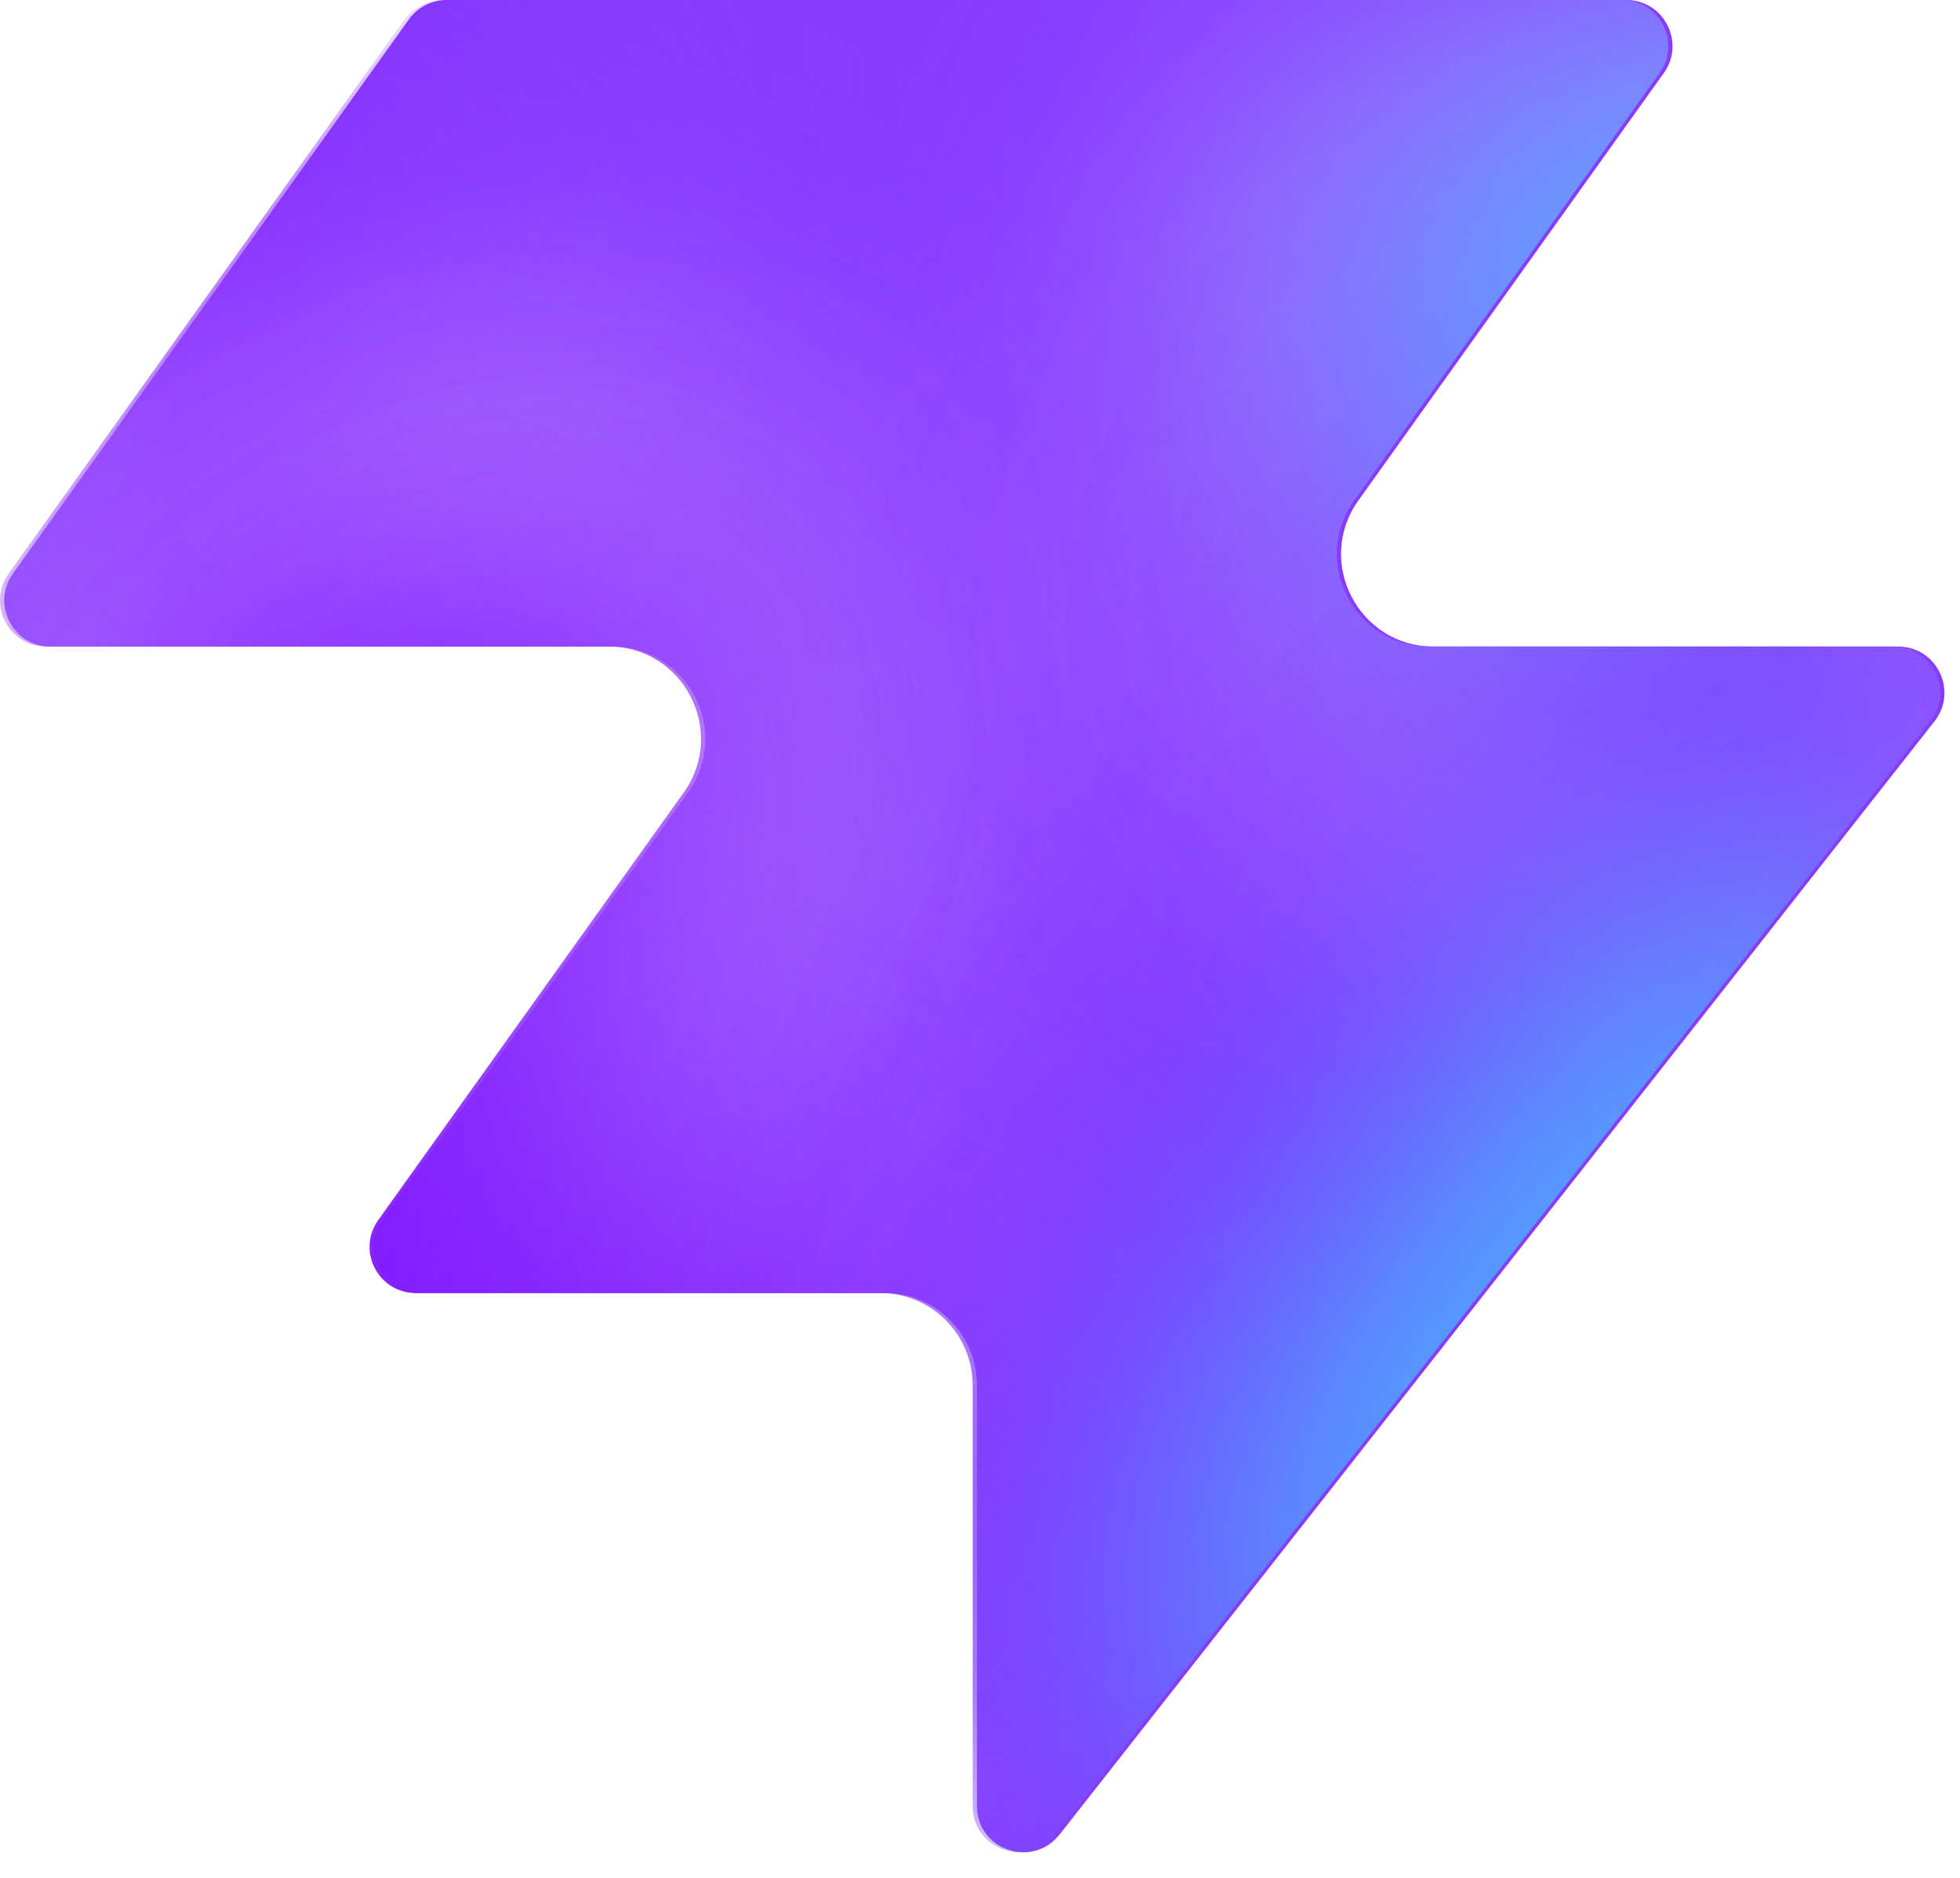
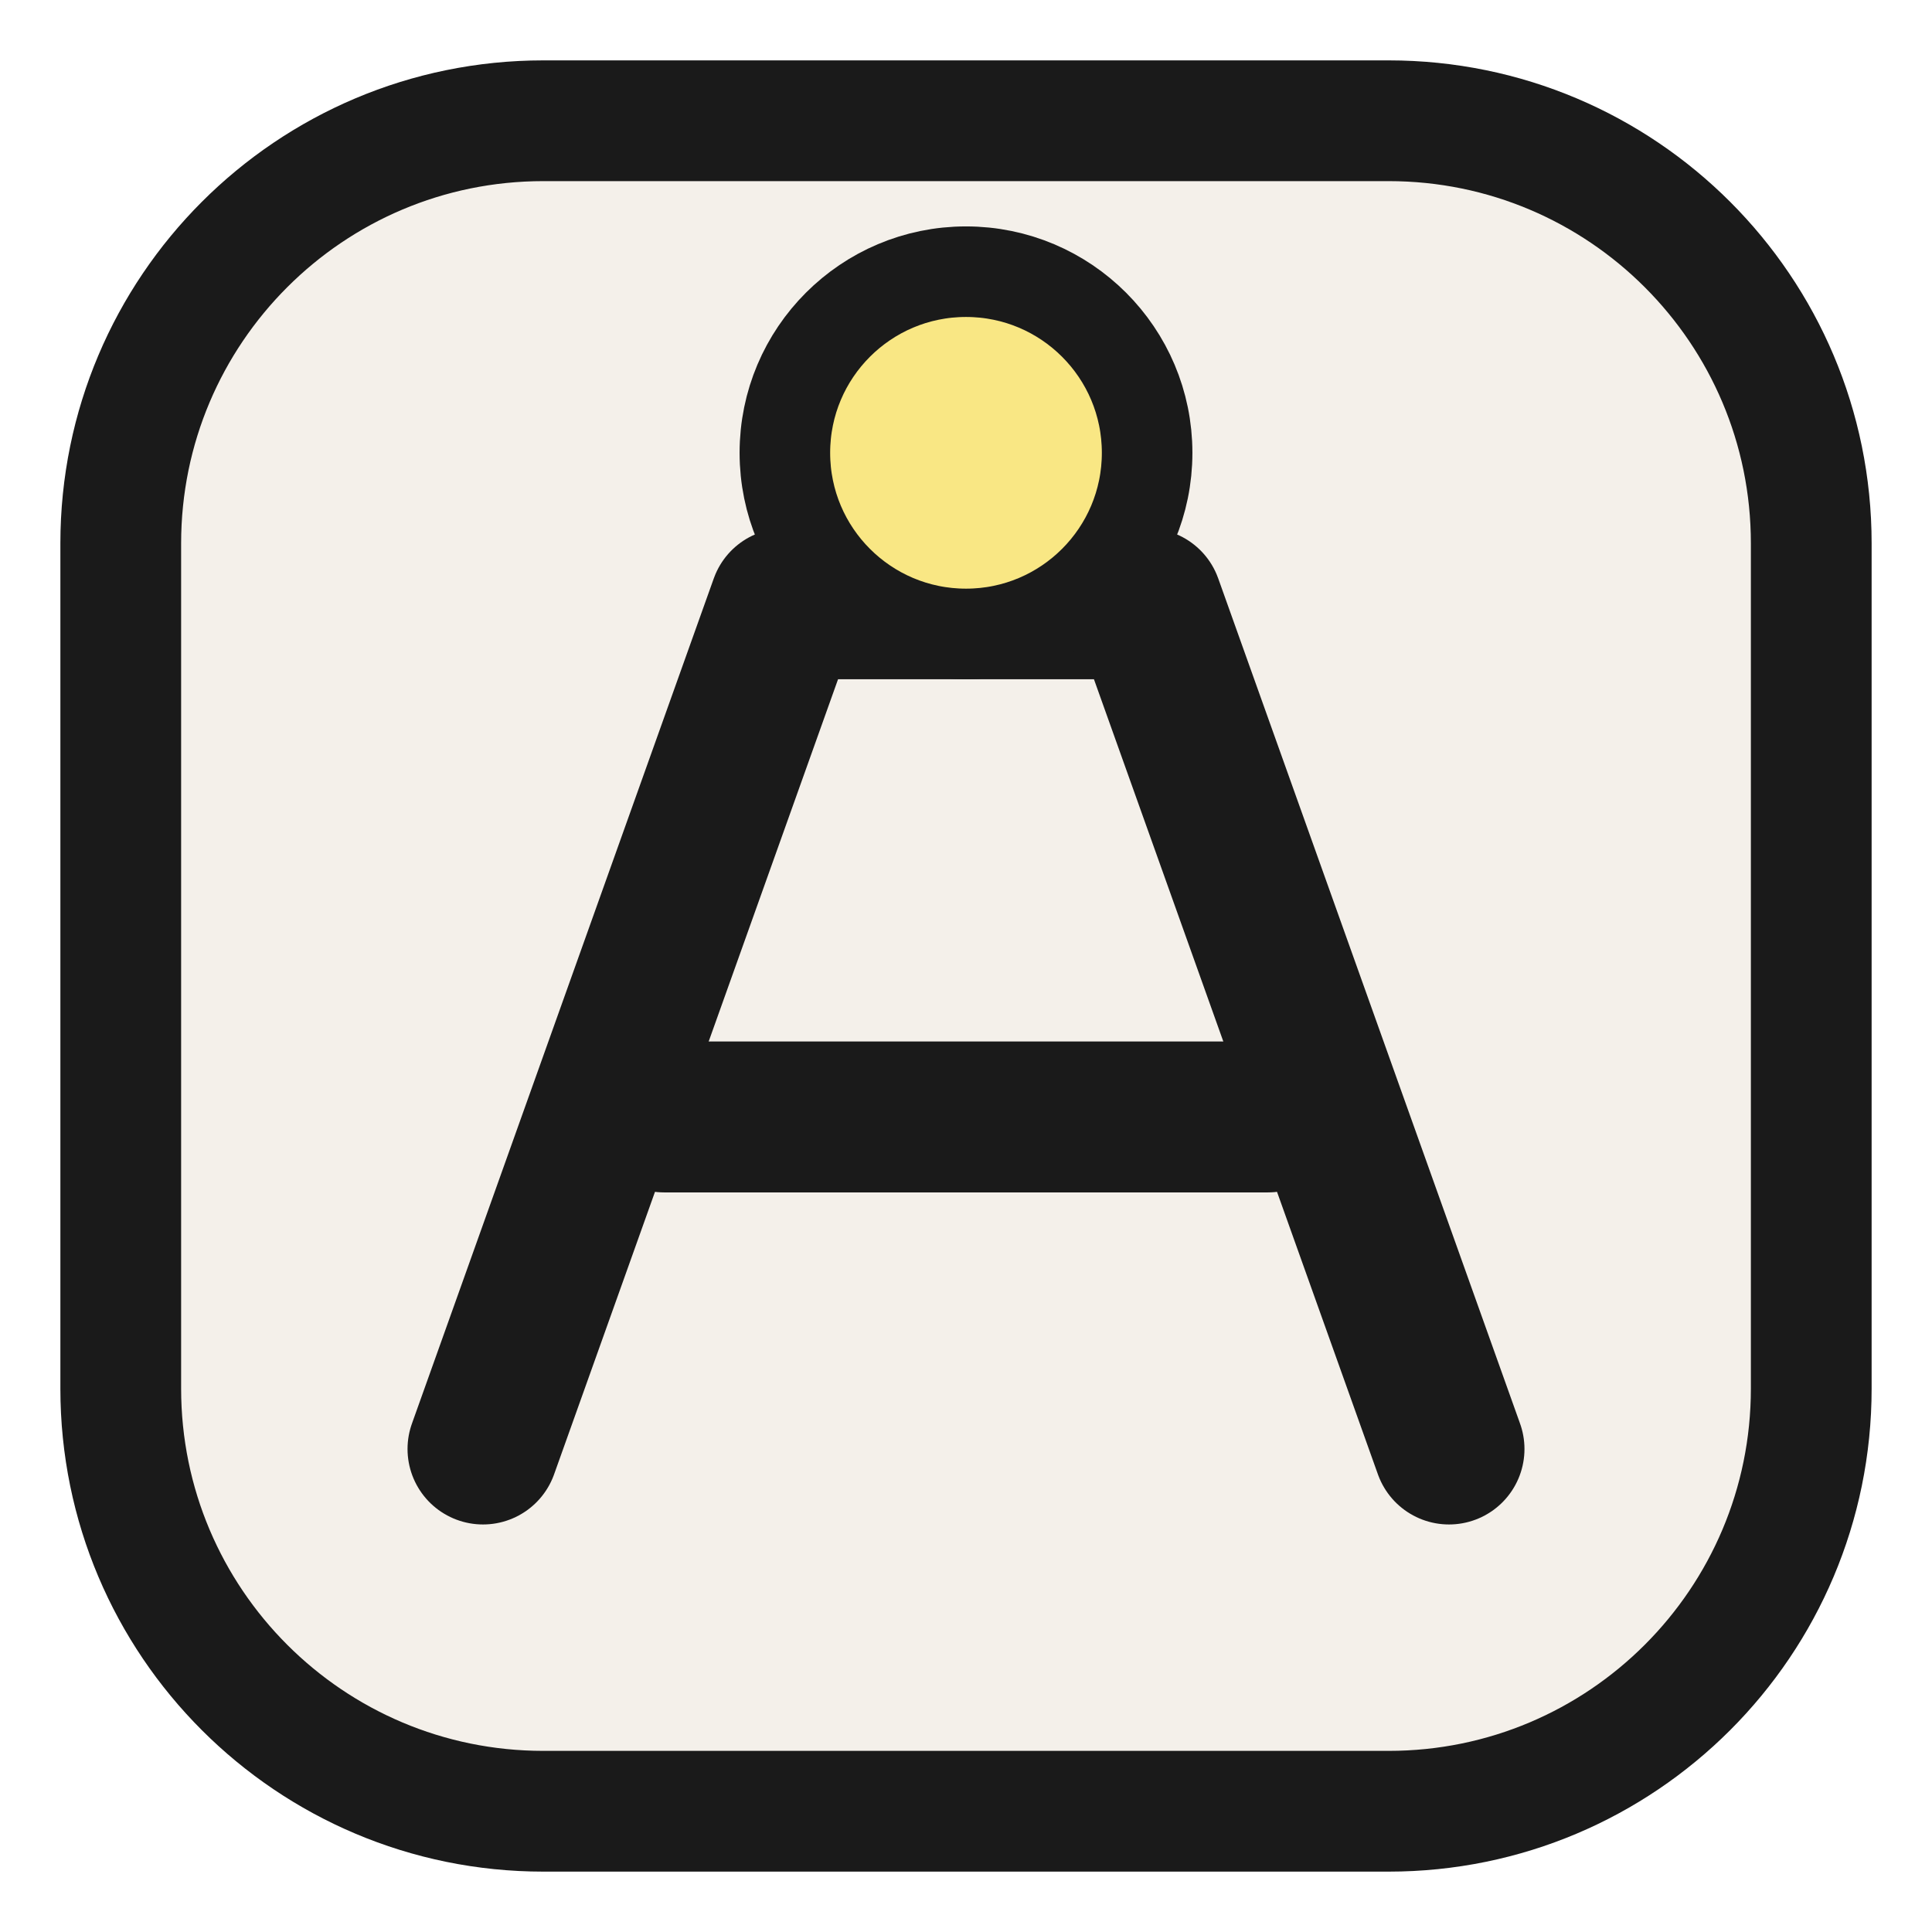
- <svg xmlns="http://www.w3.org/2000/svg" width="48" height="46" fill="none" viewBox="0 0 48 46">
-   <path fill="#863bff" d="M25.946 44.938c-.664.845-2.021.375-2.021-.698V33.937a2.26 2.26 0 0 0-2.262-2.262H10.287c-.92 0-1.456-1.04-.92-1.788l7.48-10.471c1.07-1.497 0-3.578-1.842-3.578H1.237c-.92 0-1.456-1.04-.92-1.788L10.013.474c.214-.297.556-.474.92-.474h28.894c.92 0 1.456 1.04.92 1.788l-7.48 10.471c-1.07 1.498 0 3.579 1.842 3.579h11.377c.943 0 1.473 1.088.89 1.83L25.947 44.94z" style="fill:#863bff;fill:color(display-p3 .525 .23 1);fill-opacity:1" />
-   <mask id="a" width="48" height="46" x="0" y="0" maskUnits="userSpaceOnUse" style="mask-type:alpha">
-     <path fill="#000" d="M25.842 44.938c-.664.844-2.021.375-2.021-.698V33.937a2.26 2.26 0 0 0-2.262-2.262H10.183c-.92 0-1.456-1.04-.92-1.788l7.48-10.471c1.07-1.498 0-3.579-1.842-3.579H1.133c-.92 0-1.456-1.04-.92-1.787L9.91.473c.214-.297.556-.474.92-.474h28.894c.92 0 1.456 1.04.92 1.788l-7.48 10.471c-1.07 1.498 0 3.578 1.842 3.578h11.377c.943 0 1.473 1.088.89 1.832L25.843 44.94z" style="fill:#000;fill-opacity:1" />
-   </mask>
-   <g mask="url(#a)">
-     <g filter="url(#b)">
-       <ellipse cx="5.508" cy="14.704" fill="#ede6ff" rx="5.508" ry="14.704" style="fill:#ede6ff;fill:color(display-p3 .927 .903 1);fill-opacity:1" transform="matrix(.00324 1 1 -.00324 -4.47 31.516)" />
-     </g>
-     <g filter="url(#c)">
-       <ellipse cx="10.399" cy="29.851" fill="#ede6ff" rx="10.399" ry="29.851" style="fill:#ede6ff;fill:color(display-p3 .927 .903 1);fill-opacity:1" transform="matrix(.00324 1 1 -.00324 -39.328 7.883)" />
-     </g>
-     <g filter="url(#d)">
-       <ellipse cx="5.508" cy="30.487" fill="#7e14ff" rx="5.508" ry="30.487" style="fill:#7e14ff;fill:color(display-p3 .492 .077 1);fill-opacity:1" transform="rotate(89.814 -25.913 -14.639)scale(1 -1)" />
-     </g>
-     <g filter="url(#e)">
-       <ellipse cx="5.508" cy="30.599" fill="#7e14ff" rx="5.508" ry="30.599" style="fill:#7e14ff;fill:color(display-p3 .492 .077 1);fill-opacity:1" transform="rotate(89.814 -32.644 -3.334)scale(1 -1)" />
-     </g>
-     <g filter="url(#f)">
-       <ellipse cx="5.508" cy="30.599" fill="#7e14ff" rx="5.508" ry="30.599" style="fill:#7e14ff;fill:color(display-p3 .492 .077 1);fill-opacity:1" transform="matrix(.00324 1 1 -.00324 -34.34 30.47)" />
-     </g>
-     <g filter="url(#g)">
-       <ellipse cx="14.072" cy="22.078" fill="#ede6ff" rx="14.072" ry="22.078" style="fill:#ede6ff;fill:color(display-p3 .927 .903 1);fill-opacity:1" transform="rotate(93.35 24.506 48.493)scale(-1 1)" />
-     </g>
-     <g filter="url(#h)">
-       <ellipse cx="3.47" cy="21.501" fill="#7e14ff" rx="3.47" ry="21.501" style="fill:#7e14ff;fill:color(display-p3 .492 .077 1);fill-opacity:1" transform="rotate(89.009 28.708 47.59)scale(-1 1)" />
-     </g>
-     <g filter="url(#i)">
-       <ellipse cx="3.47" cy="21.501" fill="#7e14ff" rx="3.47" ry="21.501" style="fill:#7e14ff;fill:color(display-p3 .492 .077 1);fill-opacity:1" transform="rotate(89.009 28.708 47.59)scale(-1 1)" />
-     </g>
-     <g filter="url(#j)">
-       <ellipse cx=".387" cy="8.972" fill="#7e14ff" rx="4.407" ry="29.108" style="fill:#7e14ff;fill:color(display-p3 .492 .077 1);fill-opacity:1" transform="rotate(39.51 .387 8.972)" />
-     </g>
-     <g filter="url(#k)">
-       <ellipse cx="47.523" cy="-6.092" fill="#7e14ff" rx="4.407" ry="29.108" style="fill:#7e14ff;fill:color(display-p3 .492 .077 1);fill-opacity:1" transform="rotate(37.892 47.523 -6.092)" />
-     </g>
-     <g filter="url(#l)">
-       <ellipse cx="41.412" cy="6.333" fill="#47bfff" rx="5.971" ry="9.665" style="fill:#47bfff;fill:color(display-p3 .28 .748 1);fill-opacity:1" transform="rotate(37.892 41.412 6.333)" />
-     </g>
-     <g filter="url(#m)">
-       <ellipse cx="-1.879" cy="38.332" fill="#7e14ff" rx="4.407" ry="29.108" style="fill:#7e14ff;fill:color(display-p3 .492 .077 1);fill-opacity:1" transform="rotate(37.892 -1.88 38.332)" />
-     </g>
-     <g filter="url(#n)">
-       <ellipse cx="-1.879" cy="38.332" fill="#7e14ff" rx="4.407" ry="29.108" style="fill:#7e14ff;fill:color(display-p3 .492 .077 1);fill-opacity:1" transform="rotate(37.892 -1.88 38.332)" />
-     </g>
-     <g filter="url(#o)">
-       <ellipse cx="35.651" cy="29.907" fill="#7e14ff" rx="4.407" ry="29.108" style="fill:#7e14ff;fill:color(display-p3 .492 .077 1);fill-opacity:1" transform="rotate(37.892 35.651 29.907)" />
-     </g>
-     <g filter="url(#p)">
-       <ellipse cx="38.418" cy="32.4" fill="#47bfff" rx="5.971" ry="15.297" style="fill:#47bfff;fill:color(display-p3 .28 .748 1);fill-opacity:1" transform="rotate(37.892 38.418 32.4)" />
-     </g>
-   </g>
-   <defs>
-     <filter id="b" width="60.045" height="41.654" x="-19.77" y="16.149" color-interpolation-filters="sRGB" filterUnits="userSpaceOnUse">
-       <feFlood flood-opacity="0" result="BackgroundImageFix" />
-       <feBlend in="SourceGraphic" in2="BackgroundImageFix" result="shape" />
-       <feGaussianBlur result="effect1_foregroundBlur_2002_17158" stdDeviation="7.659" />
-     </filter>
-     <filter id="c" width="90.34" height="51.437" x="-54.613" y="-7.533" color-interpolation-filters="sRGB" filterUnits="userSpaceOnUse">
-       <feFlood flood-opacity="0" result="BackgroundImageFix" />
-       <feBlend in="SourceGraphic" in2="BackgroundImageFix" result="shape" />
-       <feGaussianBlur result="effect1_foregroundBlur_2002_17158" stdDeviation="7.659" />
-     </filter>
-     <filter id="d" width="79.355" height="29.4" x="-49.64" y="2.03" color-interpolation-filters="sRGB" filterUnits="userSpaceOnUse">
-       <feFlood flood-opacity="0" result="BackgroundImageFix" />
-       <feBlend in="SourceGraphic" in2="BackgroundImageFix" result="shape" />
-       <feGaussianBlur result="effect1_foregroundBlur_2002_17158" stdDeviation="4.596" />
-     </filter>
-     <filter id="e" width="79.579" height="29.4" x="-45.045" y="20.029" color-interpolation-filters="sRGB" filterUnits="userSpaceOnUse">
-       <feFlood flood-opacity="0" result="BackgroundImageFix" />
-       <feBlend in="SourceGraphic" in2="BackgroundImageFix" result="shape" />
-       <feGaussianBlur result="effect1_foregroundBlur_2002_17158" stdDeviation="4.596" />
-     </filter>
-     <filter id="f" width="79.579" height="29.4" x="-43.513" y="21.178" color-interpolation-filters="sRGB" filterUnits="userSpaceOnUse">
-       <feFlood flood-opacity="0" result="BackgroundImageFix" />
-       <feBlend in="SourceGraphic" in2="BackgroundImageFix" result="shape" />
-       <feGaussianBlur result="effect1_foregroundBlur_2002_17158" stdDeviation="4.596" />
-     </filter>
-     <filter id="g" width="74.749" height="58.852" x="15.756" y="-17.901" color-interpolation-filters="sRGB" filterUnits="userSpaceOnUse">
-       <feFlood flood-opacity="0" result="BackgroundImageFix" />
-       <feBlend in="SourceGraphic" in2="BackgroundImageFix" result="shape" />
-       <feGaussianBlur result="effect1_foregroundBlur_2002_17158" stdDeviation="7.659" />
-     </filter>
-     <filter id="h" width="61.377" height="25.362" x="23.548" y="2.284" color-interpolation-filters="sRGB" filterUnits="userSpaceOnUse">
-       <feFlood flood-opacity="0" result="BackgroundImageFix" />
-       <feBlend in="SourceGraphic" in2="BackgroundImageFix" result="shape" />
-       <feGaussianBlur result="effect1_foregroundBlur_2002_17158" stdDeviation="4.596" />
-     </filter>
-     <filter id="i" width="61.377" height="25.362" x="23.548" y="2.284" color-interpolation-filters="sRGB" filterUnits="userSpaceOnUse">
-       <feFlood flood-opacity="0" result="BackgroundImageFix" />
-       <feBlend in="SourceGraphic" in2="BackgroundImageFix" result="shape" />
-       <feGaussianBlur result="effect1_foregroundBlur_2002_17158" stdDeviation="4.596" />
-     </filter>
-     <filter id="j" width="56.045" height="63.649" x="-27.636" y="-22.853" color-interpolation-filters="sRGB" filterUnits="userSpaceOnUse">
-       <feFlood flood-opacity="0" result="BackgroundImageFix" />
-       <feBlend in="SourceGraphic" in2="BackgroundImageFix" result="shape" />
-       <feGaussianBlur result="effect1_foregroundBlur_2002_17158" stdDeviation="4.596" />
-     </filter>
-     <filter id="k" width="54.814" height="64.646" x="20.116" y="-38.415" color-interpolation-filters="sRGB" filterUnits="userSpaceOnUse">
-       <feFlood flood-opacity="0" result="BackgroundImageFix" />
-       <feBlend in="SourceGraphic" in2="BackgroundImageFix" result="shape" />
-       <feGaussianBlur result="effect1_foregroundBlur_2002_17158" stdDeviation="4.596" />
-     </filter>
-     <filter id="l" width="33.541" height="35.313" x="24.641" y="-11.323" color-interpolation-filters="sRGB" filterUnits="userSpaceOnUse">
-       <feFlood flood-opacity="0" result="BackgroundImageFix" />
-       <feBlend in="SourceGraphic" in2="BackgroundImageFix" result="shape" />
-       <feGaussianBlur result="effect1_foregroundBlur_2002_17158" stdDeviation="4.596" />
-     </filter>
-     <filter id="m" width="54.814" height="64.646" x="-29.286" y="6.009" color-interpolation-filters="sRGB" filterUnits="userSpaceOnUse">
-       <feFlood flood-opacity="0" result="BackgroundImageFix" />
-       <feBlend in="SourceGraphic" in2="BackgroundImageFix" result="shape" />
-       <feGaussianBlur result="effect1_foregroundBlur_2002_17158" stdDeviation="4.596" />
-     </filter>
-     <filter id="n" width="54.814" height="64.646" x="-29.286" y="6.009" color-interpolation-filters="sRGB" filterUnits="userSpaceOnUse">
-       <feFlood flood-opacity="0" result="BackgroundImageFix" />
-       <feBlend in="SourceGraphic" in2="BackgroundImageFix" result="shape" />
-       <feGaussianBlur result="effect1_foregroundBlur_2002_17158" stdDeviation="4.596" />
-     </filter>
-     <filter id="o" width="54.814" height="64.646" x="8.244" y="-2.416" color-interpolation-filters="sRGB" filterUnits="userSpaceOnUse">
-       <feFlood flood-opacity="0" result="BackgroundImageFix" />
-       <feBlend in="SourceGraphic" in2="BackgroundImageFix" result="shape" />
-       <feGaussianBlur result="effect1_foregroundBlur_2002_17158" stdDeviation="4.596" />
-     </filter>
-     <filter id="p" width="39.409" height="43.623" x="18.713" y="10.588" color-interpolation-filters="sRGB" filterUnits="userSpaceOnUse">
-       <feFlood flood-opacity="0" result="BackgroundImageFix" />
-       <feBlend in="SourceGraphic" in2="BackgroundImageFix" result="shape" />
-       <feGaussianBlur result="effect1_foregroundBlur_2002_17158" stdDeviation="4.596" />
-     </filter>
-   </defs>
+ <svg xmlns="http://www.w3.org/2000/svg" viewBox="0 0 32 32" fill="none">
+   <rect x="2" y="2" width="28" height="28" rx="7" fill="#F4F0EA" stroke="#1A1A1A" stroke-width="2" />
+   <path d="M8 24 13 10h6l5 14" stroke="#1A1A1A" stroke-width="2.5" stroke-linecap="round" stroke-linejoin="round" />
+   <path d="M11 18.5h10" stroke="#1A1A1A" stroke-width="2.5" stroke-linecap="round" />
+   <circle cx="16" cy="7.5" r="3" fill="#f9e784" stroke="#1A1A1A" stroke-width="1.5" />
</svg>
